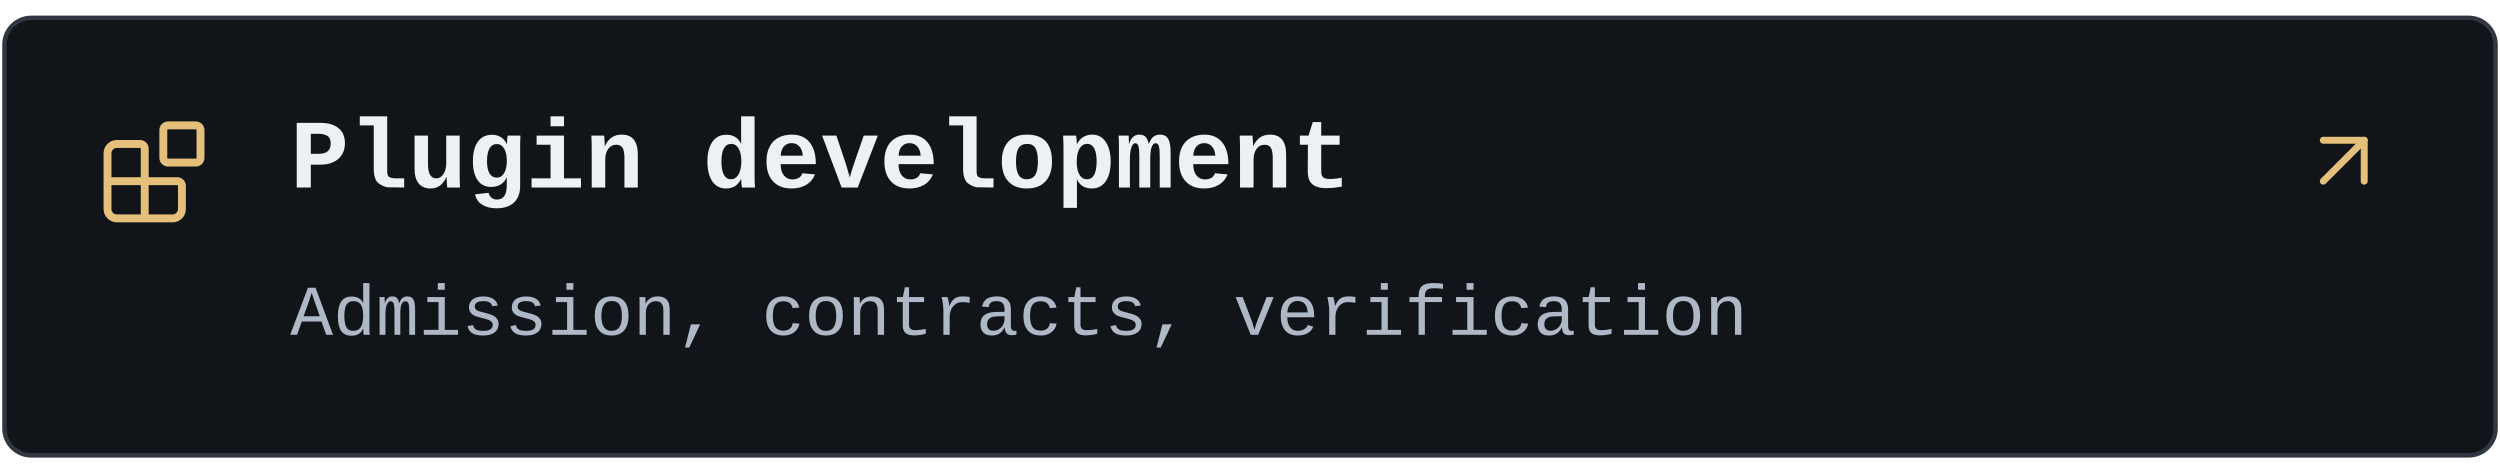
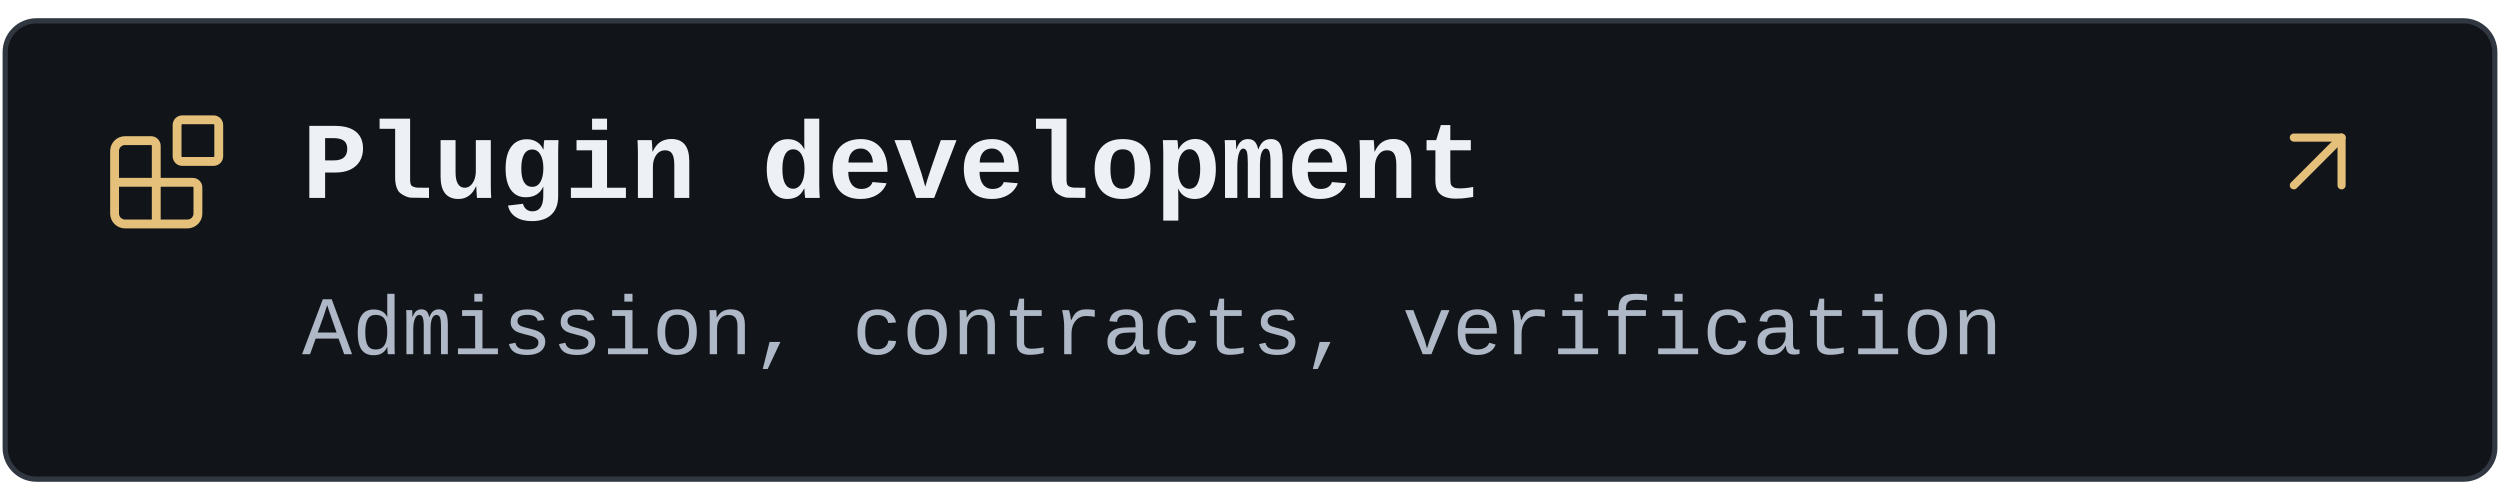
- <svg xmlns="http://www.w3.org/2000/svg" width="560" height="106" viewBox="0 0 560 106" role="img" aria-labelledby="title desc">
+ <svg xmlns="http://www.w3.org/2000/svg" width="480" height="96" viewBox="0 0 480 96" role="img" aria-labelledby="title desc">
  <style>
    text { font-family: "Cascadia Code","SFMono-Regular",Consolas,"Liberation Mono","Microsoft YaHei",monospace; letter-spacing: 0; }
    a:hover .tile { fill: #1b2028; }
    a:focus-visible .tile { stroke: #8bb6fb; stroke-width: 3; }
    
  </style>
  <a href="https://github.com/T-Auto/dsh-ecosystem-spec/blob/main/docs/plugin-admission-and-development.md">
-     <rect class="tile" x="1" y="4" width="558" height="98" rx="6" fill="#111519" stroke="#303741" />
-     <g transform="translate(22 26) scale(1.041667)" fill="none" stroke="#e5c07b" stroke-width="1.7" stroke-linecap="round" stroke-linejoin="round">
+     <rect class="tile" x="1" y="4" width="478" height="88" rx="6" fill="#111519" stroke="#303741" />
+     <g transform="translate(20 21) scale(1)" fill="none" stroke="#e5c07b" stroke-width="1.7" stroke-linecap="round" stroke-linejoin="round">
      <path d="M10 22V7a1 1 0 0 0-1-1H4a2 2 0 0 0-2 2v12a2 2 0 0 0 2 2h12a2 2 0 0 0 2-2v-5a1 1 0 0 0-1-1H2" />
      <rect x="14" y="2" width="8" height="8" rx="1" />
    </g>
-     <text x="65" y="42" font-size="22" fill="#edf1f6" font-weight="600">Plugin development</text>
-     <text x="65" y="75" font-size="16" fill="#aeb8c6">Admission, contracts, verification</text>
-     <g transform="translate(514 25) scale(0.9166667)" fill="none" stroke="#e5c07b" stroke-width="1.7" stroke-linecap="round" stroke-linejoin="round">
+     <text x="58" y="38" font-size="21" fill="#edf1f6" font-weight="600">Plugin development</text>
+     <text x="58" y="68" font-size="16" fill="#aeb8c6">Admission, contracts, verification</text>
+     <g transform="translate(434 20) scale(0.9166667)" fill="none" stroke="#e5c07b" stroke-width="1.7" stroke-linecap="round" stroke-linejoin="round">
      <path d="M7 7h10v10" />
      <path d="M7 17 17 7" />
    </g>
  </a>
</svg>
